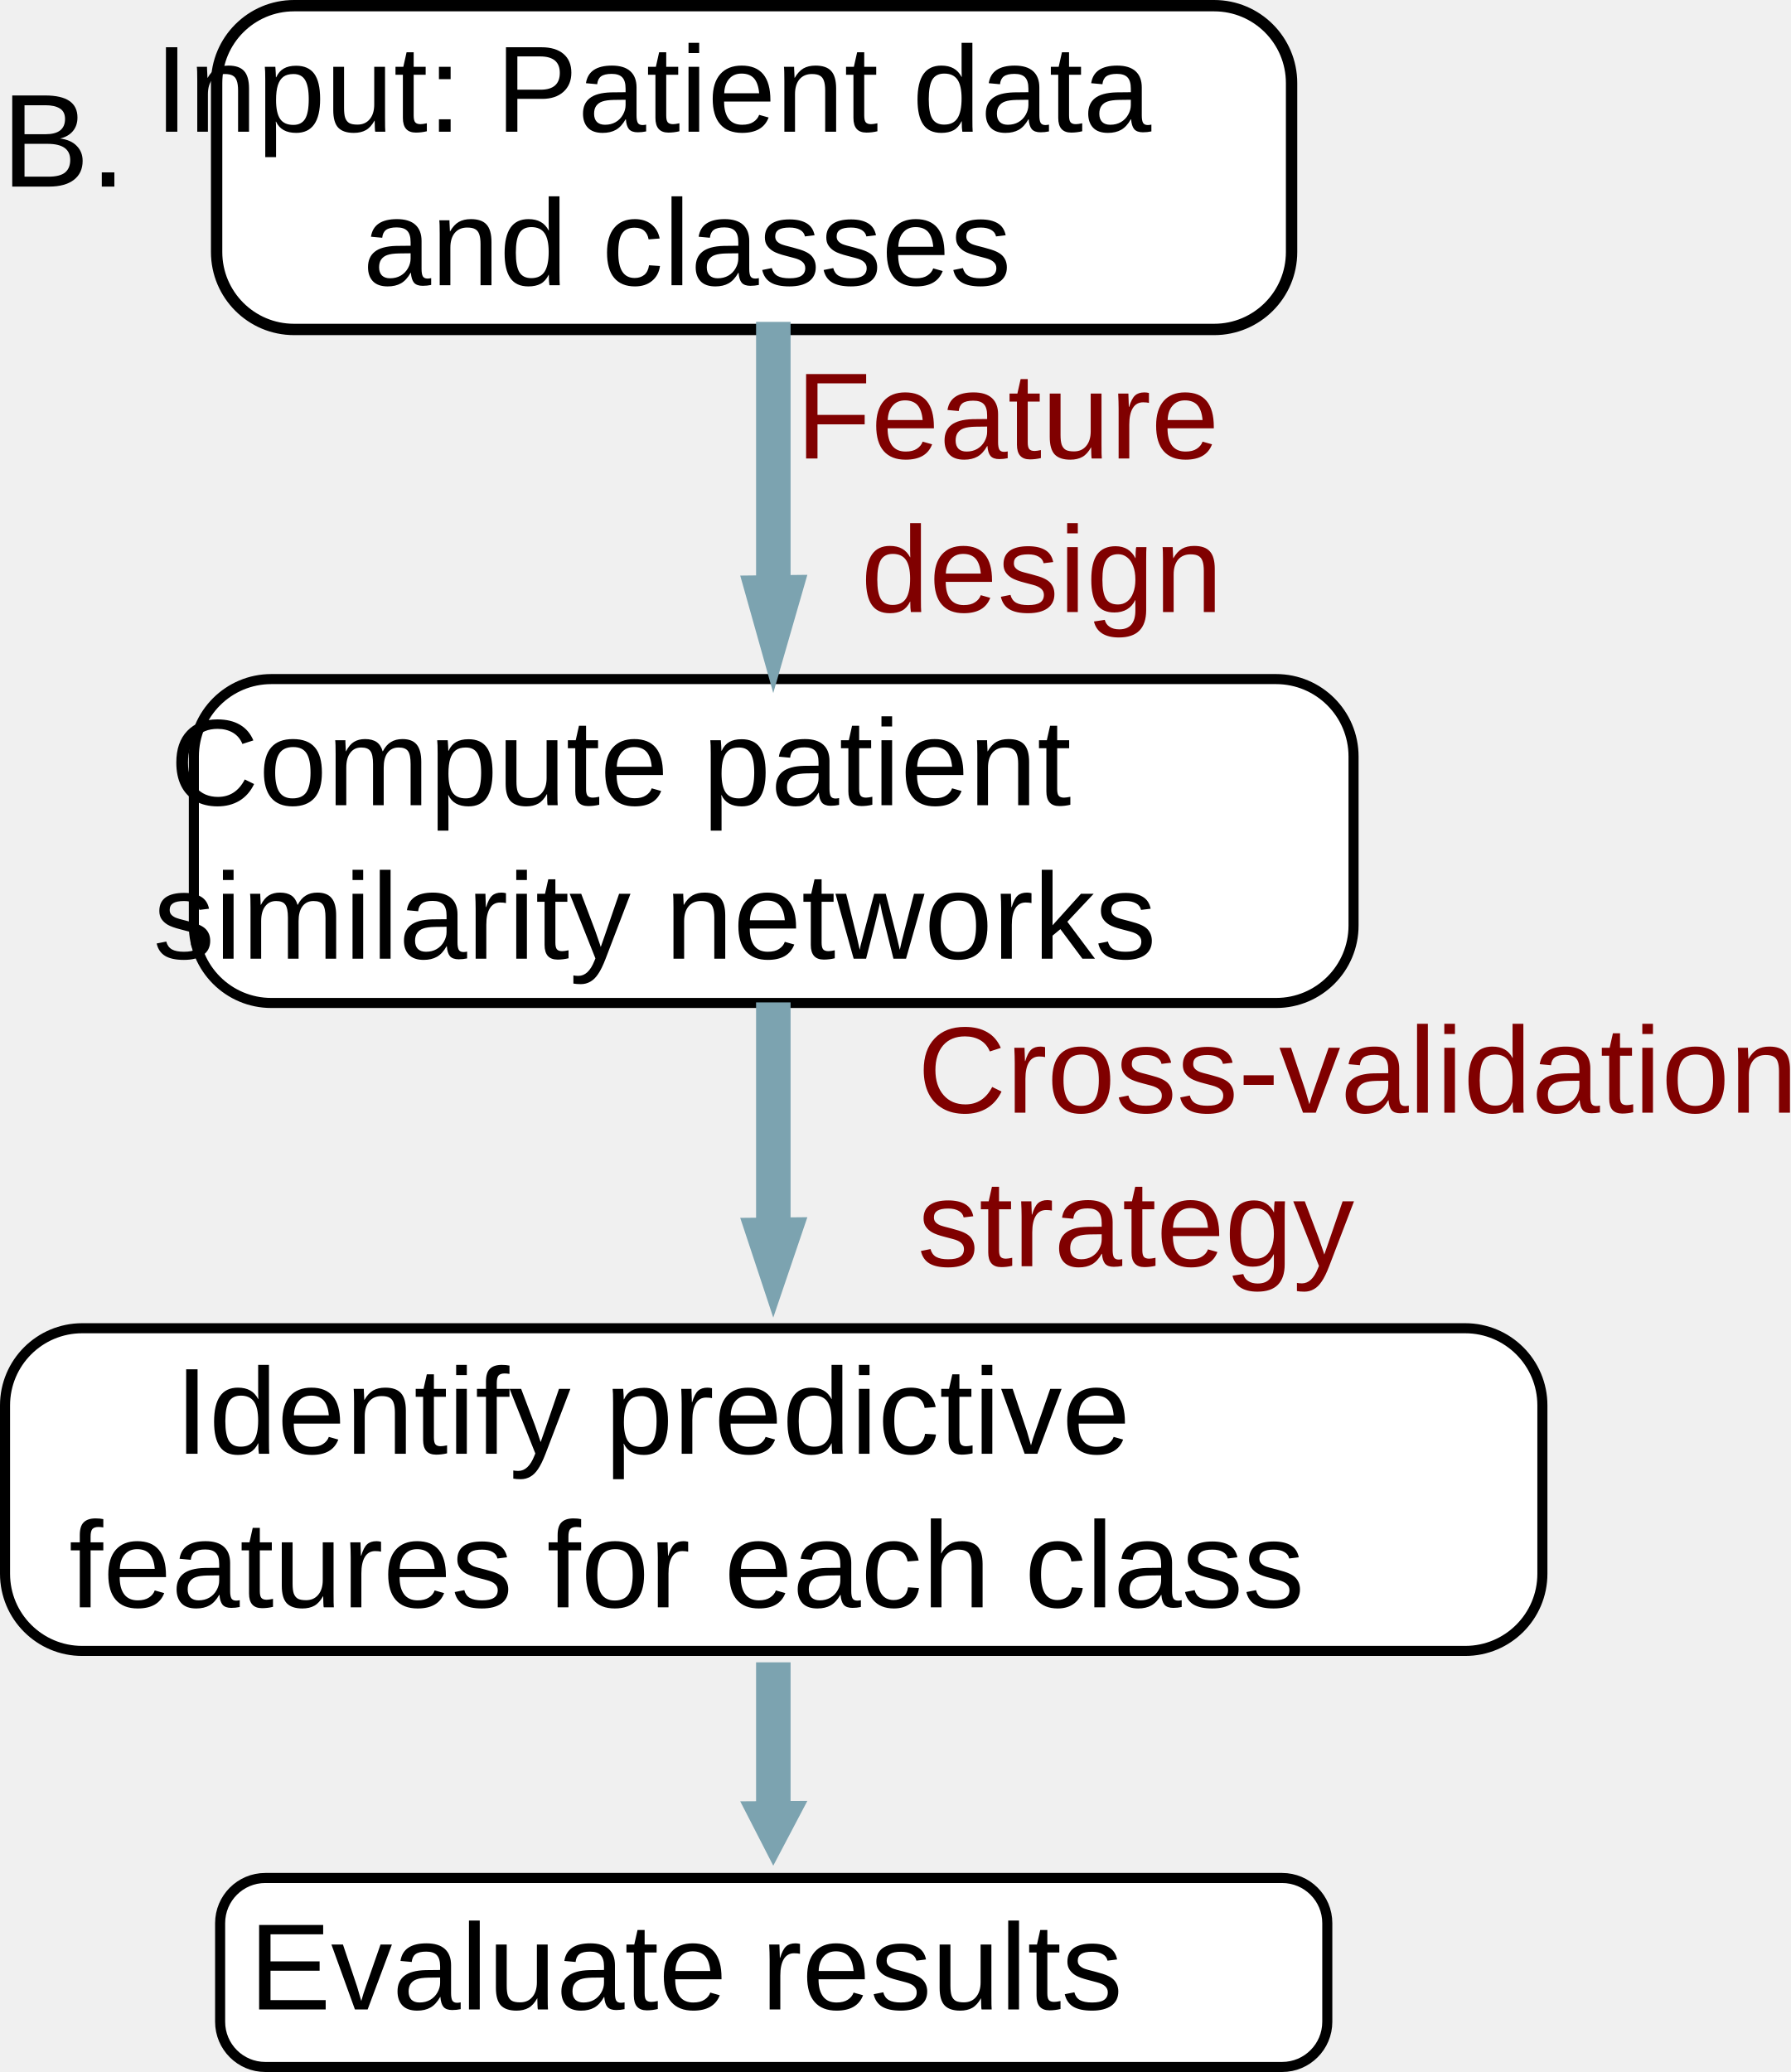
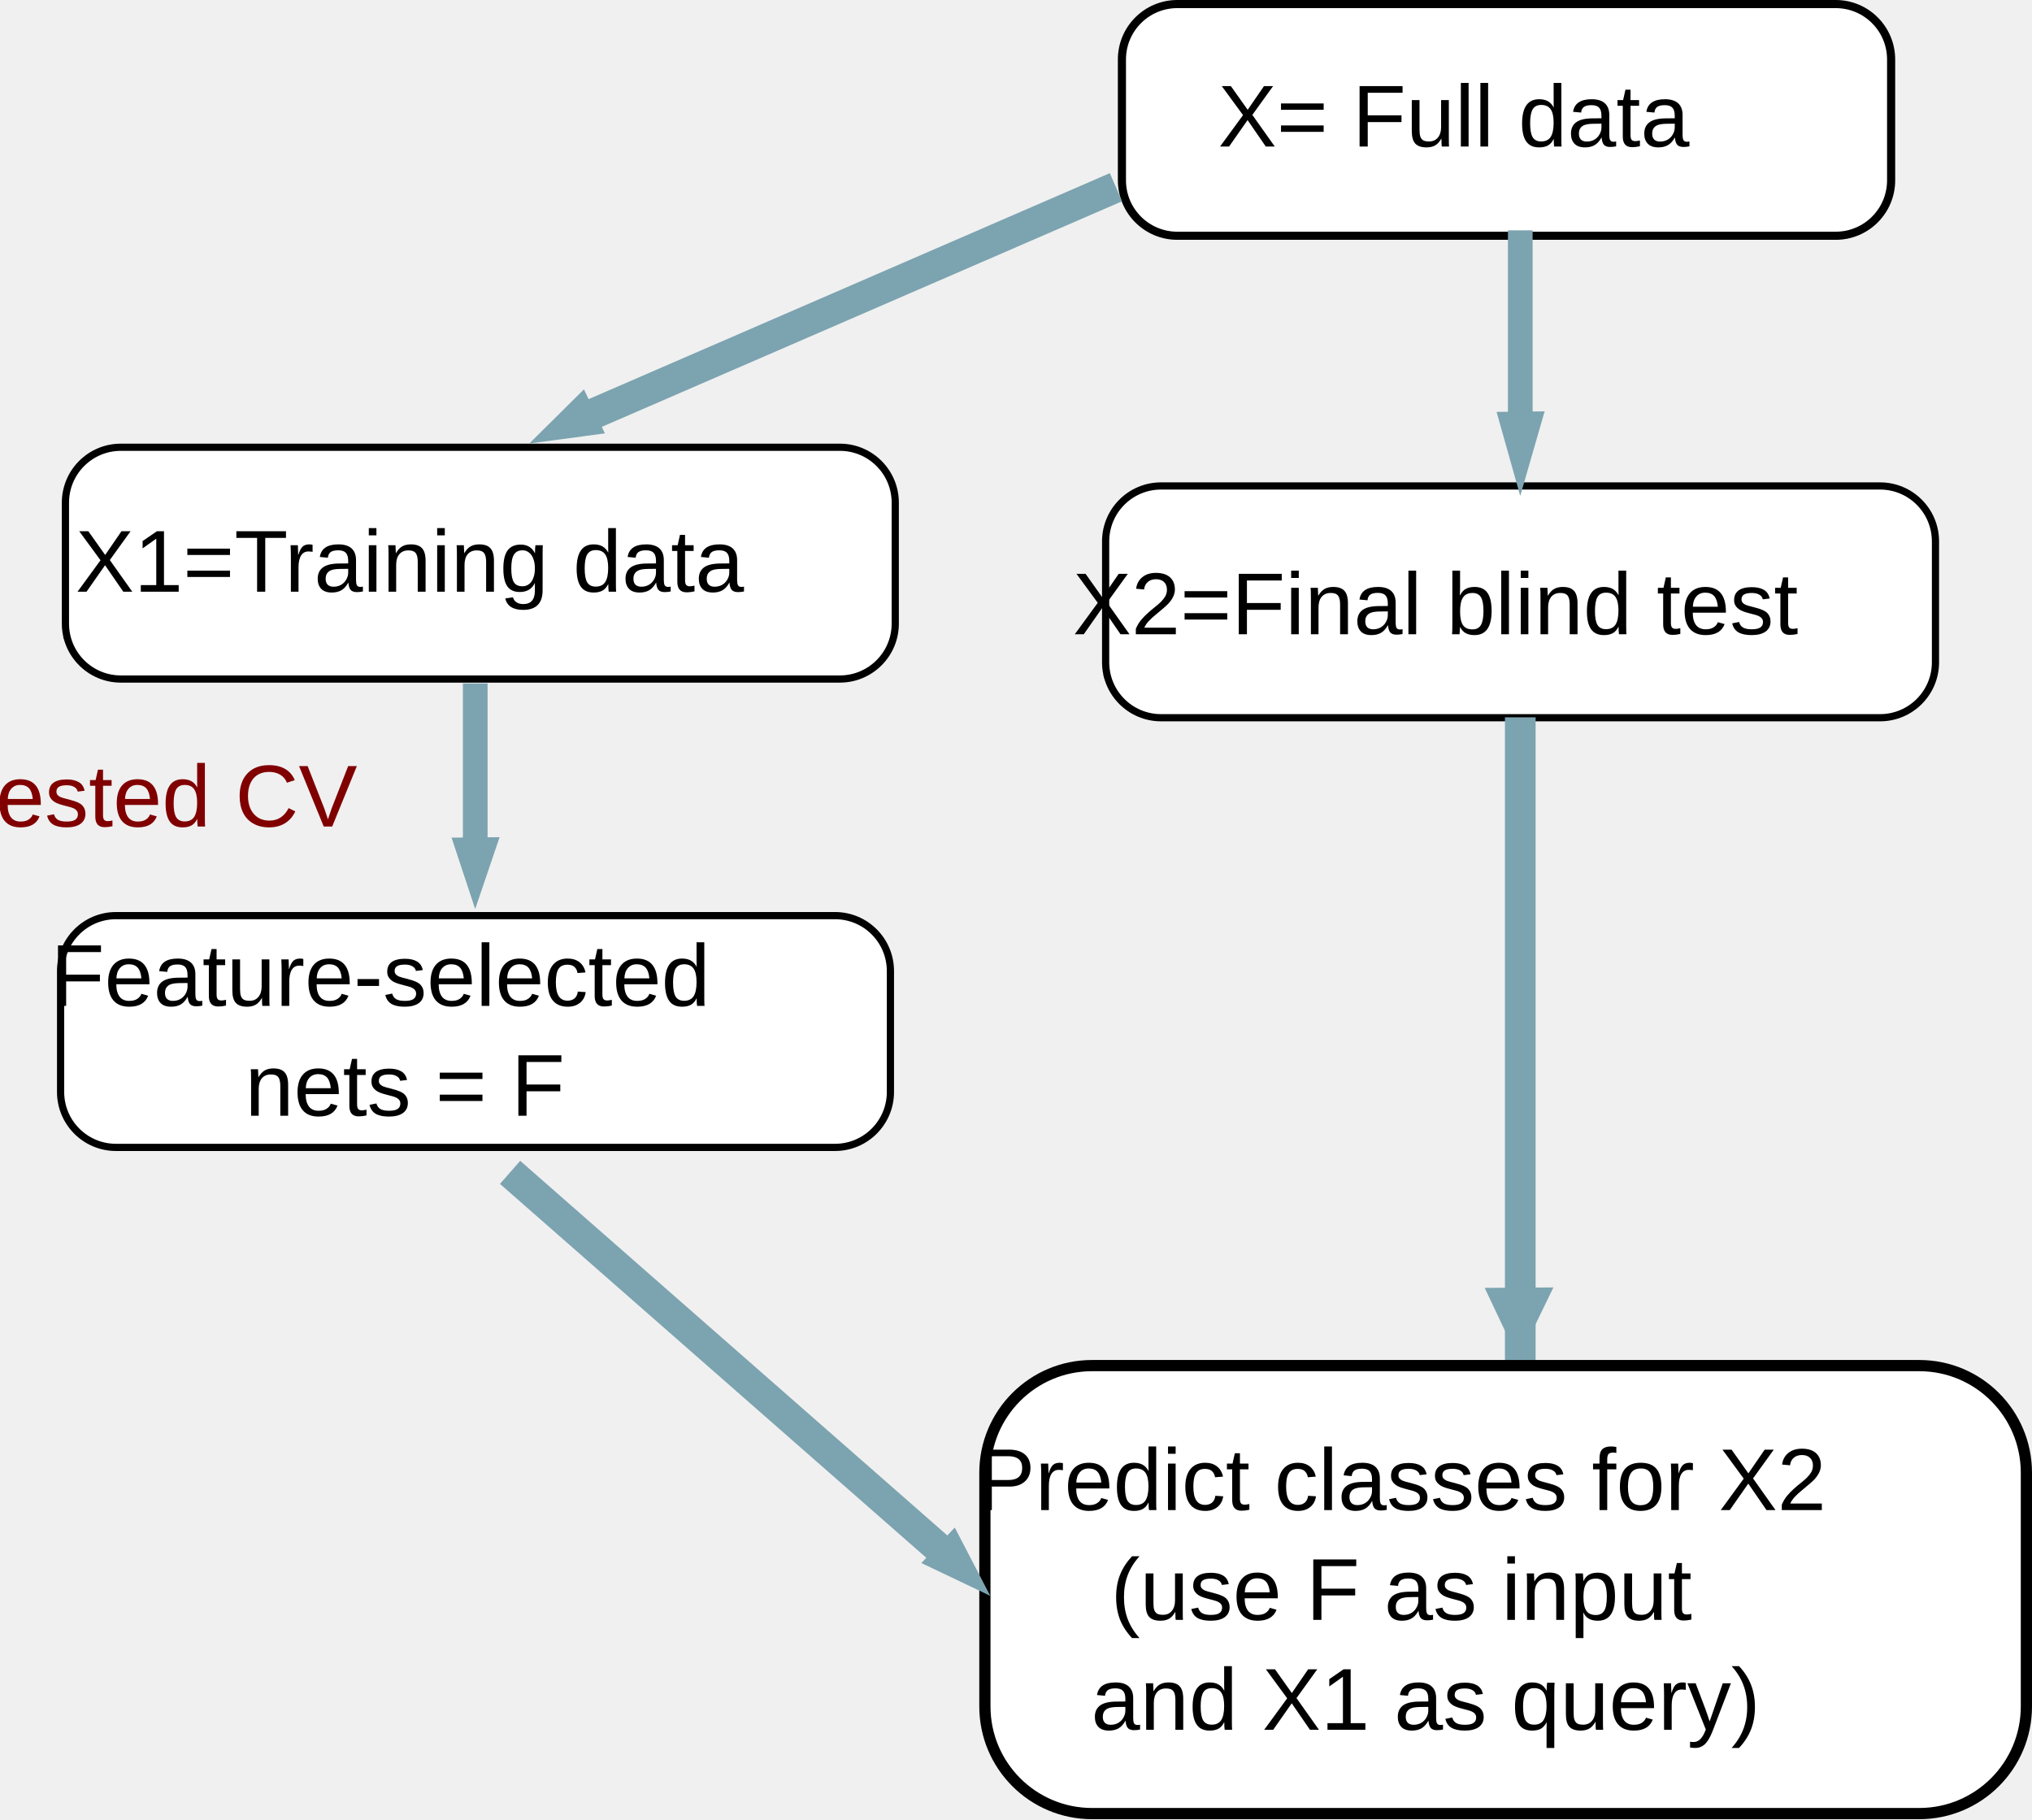
- <svg xmlns="http://www.w3.org/2000/svg" width="189.146" height="218.889" id="svg3603" version="1.1">
+ <svg xmlns="http://www.w3.org/2000/svg" width="299.995" height="268.557" id="svg3603" version="1.1">
  <defs id="defs3605" />
-   <g id="layer1" transform="translate(-436.8556,-477.2034)">
+   <g id="layer1" transform="translate(-294.1053,-477.2034)">
    <rect style="fill:#ffffff;fill-opacity:1;fill-rule:evenodd;stroke:#000000;stroke-width:0.721;stroke-opacity:1" id="rect4935" width="88.838" height="34.341" x="474.174" y="477.735" ry="8.212" />
    <text xml:space="preserve" style="font-size:12.973px;font-style:normal;font-variant:normal;font-weight:normal;font-stretch:normal;line-height:125%;letter-spacing:0px;word-spacing:0px;fill:#000000;fill-opacity:1;stroke:none;font-family:Arial;-inkscape-font-specification:Arial" x="484.001" y="491.121" id="text5705">
      <tspan id="tspan5707" x="484.001" y="491.121">Patient data</tspan>
      <tspan x="484.001" y="507.336" id="tspan5709">and classes</tspan>
    </text>
    <rect ry="8.179" y="477.803" x="459.74" height="34.204" width="113.562" id="rect5711" style="fill:#ffffff;fill-opacity:1;fill-rule:evenodd;stroke:#000000;stroke-width:1.199;stroke-miterlimit:4;stroke-opacity:1;stroke-dasharray:none" />
-     <text id="text5713" y="491.121" x="518.453" style="font-size:12.973px;font-style:normal;font-variant:normal;font-weight:normal;font-stretch:normal;text-align:center;line-height:125%;letter-spacing:0px;word-spacing:0px;text-anchor:middle;fill:#000000;fill-opacity:1;stroke:none;font-family:Arial;-inkscape-font-specification:Arial" xml:space="preserve">
-       <tspan y="491.121" x="518.453" id="tspan5715">Input: Patient data</tspan>
-       <tspan id="tspan5717" y="507.336" x="518.453">and classes</tspan>
+     <text id="text5713" y="498.835" x="517.739" style="font-size:12.973px;font-style:normal;font-variant:normal;font-weight:normal;font-stretch:normal;text-align:center;line-height:125%;letter-spacing:0px;word-spacing:0px;text-anchor:middle;fill:#000000;fill-opacity:1;stroke:none;font-family:Arial;-inkscape-font-specification:Arial" xml:space="preserve">
+       <tspan id="tspan5717" y="498.835" x="517.739">X= Full data</tspan>
    </text>
    <rect ry="8.212" y="548.881" x="474.174" height="34.341" width="88.838" id="rect5719" style="fill:#ffffff;fill-opacity:1;fill-rule:evenodd;stroke:#000000;stroke-width:0.721;stroke-opacity:1" />
    <text id="text5721" y="562.266" x="484.001" style="font-size:12.973px;font-style:normal;font-variant:normal;font-weight:normal;font-stretch:normal;line-height:125%;letter-spacing:0px;word-spacing:0px;fill:#000000;fill-opacity:1;stroke:none;font-family:Arial;-inkscape-font-specification:Arial" xml:space="preserve">
      <tspan y="562.266" x="484.001" id="tspan5723">Patient data</tspan>
      <tspan id="tspan5725" y="578.482" x="484.001">and classes</tspan>
    </text>
    <rect style="fill:#ffffff;fill-opacity:1;fill-rule:evenodd;stroke:#000000;stroke-width:0.845;stroke-opacity:1" id="rect5727" width="122.513" height="34.216" x="457.336" y="548.943" ry="8.182" />
    <text xml:space="preserve" style="font-size:12.973px;font-style:normal;font-variant:normal;font-weight:normal;font-stretch:normal;text-align:center;line-height:125%;letter-spacing:0px;word-spacing:0px;text-anchor:middle;fill:#000000;fill-opacity:1;stroke:none;font-family:Arial;-inkscape-font-specification:Arial" x="518.643" y="562.266" id="text5729">
      <tspan x="520.442" y="562.266" id="tspan5733">Make patient </tspan>
      <tspan x="518.643" y="578.482" id="tspan5737">similarity networks</tspan>
    </text>
    <rect style="fill:#ffffff;fill-opacity:1;fill-rule:evenodd;stroke:#000000;stroke-width:0.721;stroke-opacity:1" id="rect5739" width="88.838" height="34.341" x="474.174" y="548.881" ry="8.212" />
    <text xml:space="preserve" style="font-size:12.973px;font-style:normal;font-variant:normal;font-weight:normal;font-stretch:normal;line-height:125%;letter-spacing:0px;word-spacing:0px;fill:#000000;fill-opacity:1;stroke:none;font-family:Arial;-inkscape-font-specification:Arial" x="484.001" y="562.266" id="text5741">
      <tspan id="tspan5743" x="484.001" y="562.266">Patient data</tspan>
      <tspan x="484.001" y="578.482" id="tspan5745">and classes</tspan>
    </text>
    <g id="g5960" transform="translate(868.391,397.6784)">
      <rect style="fill:#ffffff;fill-opacity:1;fill-rule:evenodd;stroke:#000000;stroke-width:1.063;stroke-miterlimit:4;stroke-opacity:1;stroke-dasharray:none" id="rect5747" width="122.513" height="34.216" x="-411.055" y="151.264" ry="8.182" />
-       <text xml:space="preserve" style="font-size:12.973px;font-style:normal;font-variant:normal;font-weight:normal;font-stretch:normal;text-align:center;line-height:125%;letter-spacing:0px;word-spacing:0px;text-anchor:middle;fill:#000000;fill-opacity:1;stroke:none;font-family:Arial;-inkscape-font-specification:Arial" x="-349.748" y="164.588" id="text5749">
-         <tspan x="-347.949" y="164.588" id="tspan5751">Compute patient </tspan>
-         <tspan x="-349.748" y="180.804" id="tspan5753">similarity networks</tspan>
+       <text xml:space="preserve" style="font-size:12.973px;font-style:normal;font-variant:normal;font-weight:normal;font-stretch:normal;text-align:center;line-height:125%;letter-spacing:0px;word-spacing:0px;text-anchor:middle;fill:#000000;fill-opacity:1;stroke:none;font-family:Arial;-inkscape-font-specification:Arial" x="-349.748" y="173.16" id="text5749">
+         <tspan x="-349.748" y="173.16" id="tspan5753">X2=Final blind test</tspan>
      </text>
    </g>
-     <rect style="fill:#ffffff;fill-opacity:1;fill-rule:evenodd;stroke:#000000;stroke-width:0.721;stroke-opacity:1" id="rect5755" width="88.838" height="34.341" x="474.174" y="617.395" ry="8.212" />
-     <text xml:space="preserve" style="font-size:12.973px;font-style:normal;font-variant:normal;font-weight:normal;font-stretch:normal;line-height:125%;letter-spacing:0px;word-spacing:0px;fill:#000000;fill-opacity:1;stroke:none;font-family:Arial;-inkscape-font-specification:Arial" x="484.001" y="630.781" id="text5757">
-       <tspan id="tspan5759" x="484.001" y="630.781">Patient data</tspan>
-       <tspan x="484.001" y="646.997" id="tspan5761">and classes</tspan>
-     </text>
-     <rect ry="8.182" y="617.457" x="457.336" height="34.216" width="122.513" id="rect5763" style="fill:#ffffff;fill-opacity:1;fill-rule:evenodd;stroke:#000000;stroke-width:0.845;stroke-opacity:1" />
-     <text id="text5765" y="630.781" x="518.643" style="font-size:12.973px;font-style:normal;font-variant:normal;font-weight:normal;font-stretch:normal;text-align:center;line-height:125%;letter-spacing:0px;word-spacing:0px;text-anchor:middle;fill:#000000;fill-opacity:1;stroke:none;font-family:Arial;-inkscape-font-specification:Arial" xml:space="preserve">
-       <tspan id="tspan5767" y="630.781" x="520.442">Make patient </tspan>
-       <tspan id="tspan5769" y="646.997" x="518.643">similarity networks</tspan>
-     </text>
-     <rect ry="8.212" y="617.395" x="474.174" height="34.341" width="88.838" id="rect5771" style="fill:#ffffff;fill-opacity:1;fill-rule:evenodd;stroke:#000000;stroke-width:0.721;stroke-opacity:1" />
-     <text id="text5773" y="630.781" x="484.001" style="font-size:12.973px;font-style:normal;font-variant:normal;font-weight:normal;font-stretch:normal;line-height:125%;letter-spacing:0px;word-spacing:0px;fill:#000000;fill-opacity:1;stroke:none;font-family:Arial;-inkscape-font-specification:Arial" xml:space="preserve">
-       <tspan y="630.781" x="484.001" id="tspan5775">Patient data</tspan>
-       <tspan id="tspan5777" y="646.997" x="484.001">and classes</tspan>
-     </text>
-     <rect style="fill:#ffffff;fill-opacity:1;fill-rule:evenodd;stroke:#000000;stroke-width:1.063;stroke-miterlimit:4;stroke-opacity:1;stroke-dasharray:none" id="rect5779" width="162.412" height="34.09" x="437.387" y="617.52" ry="8.152" />
-     <text xml:space="preserve" style="font-size:12.973px;font-style:normal;font-variant:normal;font-weight:normal;font-stretch:normal;text-align:center;line-height:125%;letter-spacing:0px;word-spacing:0px;text-anchor:middle;fill:#000000;fill-opacity:1;stroke:none;font-family:Arial;-inkscape-font-specification:Arial" x="518.415" y="630.781" id="text5781">
-       <tspan x="520.214" y="630.781" id="tspan3527">Identify predictive </tspan>
-       <tspan x="518.415" y="646.997" id="tspan4504">features for each class</tspan>
-     </text>
-     <rect ry="4.774" y="675.596" x="460.11" height="19.965" width="116.966" id="rect5795" style="fill:#ffffff;fill-opacity:1;fill-rule:evenodd;stroke:#000000;stroke-width:1.063;stroke-miterlimit:4;stroke-opacity:1;stroke-dasharray:none" />
-     <text id="text5797" y="689.485" x="518.33" style="font-size:12.973px;font-style:normal;font-variant:normal;font-weight:normal;font-stretch:normal;text-align:center;line-height:125%;letter-spacing:0px;word-spacing:0px;text-anchor:middle;fill:#000000;fill-opacity:1;stroke:none;font-family:Arial;-inkscape-font-specification:Arial" xml:space="preserve">
-       <tspan id="tspan5801" y="689.485" x="518.33">Evaluate results</tspan>
-     </text>
    <g id="g5813" transform="matrix(1.214338,0,0,2.216384,973.3375,306.7685)">
      <path id="path5805" d="m -374.513,92.24 0,13.348" style="fill:none;stroke:#7ca3b0;stroke-width:3;stroke-linecap:butt;stroke-linejoin:miter;stroke-miterlimit:4;stroke-opacity:1;stroke-dasharray:none" />
      <path id="path5807" d="m -376.577,104.827 2.064,4.02 2.13,-4.046 z" style="fill:#7ca3b0;fill-opacity:1;stroke:#7ca3b0;stroke-width:1px;stroke-linecap:butt;stroke-linejoin:miter;stroke-opacity:1" />
    </g>
-     <g id="g5817" transform="matrix(1.214338,0,0,1.882368,973.3375,409.4677)">
-       <path style="fill:none;stroke:#7ca3b0;stroke-width:3;stroke-linecap:butt;stroke-linejoin:miter;stroke-miterlimit:4;stroke-opacity:1;stroke-dasharray:none" d="m -374.513,92.24 0,13.348" id="path5819" />
-       <path style="fill:#7ca3b0;fill-opacity:1;stroke:#7ca3b0;stroke-width:1px;stroke-linecap:butt;stroke-linejoin:miter;stroke-opacity:1" d="m -376.577,104.827 2.064,4.02 2.13,-4.046 z" id="path5821" />
+     <path id="path5819" d="m 518.553,583.097 0,97.03" style="fill:none;stroke:#7ca3b0;stroke-width:4.53;stroke-linecap:butt;stroke-linejoin:miter;stroke-miterlimit:4;stroke-opacity:1;stroke-dasharray:none" />
+     <path id="path5821" d="m 514.719,668.219 3.582,7.568 3.696,-7.616 z" style="fill:#7ca3b0;fill-opacity:1;stroke:#7ca3b0;stroke-width:1.807px;stroke-linecap:butt;stroke-linejoin:miter;stroke-opacity:1" />
+     <text xml:space="preserve" style="font-size:12.973px;font-style:normal;font-variant:normal;font-weight:normal;font-stretch:normal;text-align:center;line-height:125%;letter-spacing:0px;word-spacing:0px;text-anchor:middle;fill:#800000;fill-opacity:1;stroke:none;font-family:Arial;-inkscape-font-specification:Arial" x="324.497" y="599.215" id="text5883">
+       <tspan id="tspan5891" x="324.497" y="599.215">Nested CV</tspan>
+     </text>
+     <rect style="fill:#ffffff;fill-opacity:1;fill-rule:evenodd;stroke:#000000;stroke-width:0.721;stroke-opacity:1" id="rect3045" width="88.838" height="34.341" x="320.602" y="543.166" ry="8.212" />
+     <text xml:space="preserve" style="font-size:12.973px;font-style:normal;font-variant:normal;font-weight:normal;font-stretch:normal;line-height:125%;letter-spacing:0px;word-spacing:0px;fill:#000000;fill-opacity:1;stroke:none;font-family:Arial;-inkscape-font-specification:Arial" x="330.43" y="556.552" id="text3047">
+       <tspan id="tspan3049" x="330.43" y="556.552">Patient data</tspan>
+       <tspan x="330.43" y="572.768" id="tspan3051">and classes</tspan>
+     </text>
+     <rect ry="8.182" y="543.228" x="303.765" height="34.216" width="122.513" id="rect3053" style="fill:#ffffff;fill-opacity:1;fill-rule:evenodd;stroke:#000000;stroke-width:0.845;stroke-opacity:1" />
+     <text id="text3055" y="556.552" x="365.072" style="font-size:12.973px;font-style:normal;font-variant:normal;font-weight:normal;font-stretch:normal;text-align:center;line-height:125%;letter-spacing:0px;word-spacing:0px;text-anchor:middle;fill:#000000;fill-opacity:1;stroke:none;font-family:Arial;-inkscape-font-specification:Arial" xml:space="preserve">
+       <tspan id="tspan3057" y="556.552" x="366.871">Make patient </tspan>
+       <tspan id="tspan3059" y="572.768" x="365.072">similarity networks</tspan>
+     </text>
+     <rect ry="8.212" y="543.166" x="320.602" height="34.341" width="88.838" id="rect3061" style="fill:#ffffff;fill-opacity:1;fill-rule:evenodd;stroke:#000000;stroke-width:0.721;stroke-opacity:1" />
+     <text id="text3063" y="556.552" x="330.43" style="font-size:12.973px;font-style:normal;font-variant:normal;font-weight:normal;font-stretch:normal;line-height:125%;letter-spacing:0px;word-spacing:0px;fill:#000000;fill-opacity:1;stroke:none;font-family:Arial;-inkscape-font-specification:Arial" xml:space="preserve">
+       <tspan y="556.552" x="330.43" id="tspan3065">Patient data</tspan>
+       <tspan id="tspan3067" y="572.768" x="330.43">and classes</tspan>
+     </text>
+     <g transform="translate(714.8196,391.9641)" id="g3069">
+       <rect ry="8.182" y="151.264" x="-411.055" height="34.216" width="122.513" id="rect3071" style="fill:#ffffff;fill-opacity:1;fill-rule:evenodd;stroke:#000000;stroke-width:1.063;stroke-miterlimit:4;stroke-opacity:1;stroke-dasharray:none" />
+       <text id="text3073" y="172.588" x="-347.605" style="font-size:12.973px;font-style:normal;font-variant:normal;font-weight:normal;font-stretch:normal;text-align:center;line-height:125%;letter-spacing:0px;word-spacing:0px;text-anchor:middle;fill:#000000;fill-opacity:1;stroke:none;font-family:Arial;-inkscape-font-specification:Arial" xml:space="preserve">
+         <tspan id="tspan3077" y="172.588" x="-347.605">X1=Training data</tspan>
+       </text>
    </g>
-     <g transform="matrix(1.214338,0,0,1.214338,973.3375,540.8033)" id="g5823">
-       <path id="path5825" d="m -374.513,92.24 0,13.348" style="fill:none;stroke:#7ca3b0;stroke-width:3;stroke-linecap:butt;stroke-linejoin:miter;stroke-miterlimit:4;stroke-opacity:1;stroke-dasharray:none" />
-       <path id="path5827" d="m -376.577,104.827 2.064,4.02 2.13,-4.046 z" style="fill:#7ca3b0;fill-opacity:1;stroke:#7ca3b0;stroke-width:1px;stroke-linecap:butt;stroke-linejoin:miter;stroke-opacity:1" />
+     <g transform="translate(714.1053,451.107)" id="g3117">
+       <rect ry="8.182" y="161.264" x="-411.055" height="34.216" width="122.513" id="rect3119" style="fill:#ffffff;fill-opacity:1;fill-rule:evenodd;stroke:#000000;stroke-width:1.063;stroke-miterlimit:4;stroke-opacity:1;stroke-dasharray:none" />
+       <text id="text3121" y="174.588" x="-347.605" style="font-size:12.973px;font-style:normal;font-variant:normal;font-weight:normal;font-stretch:normal;text-align:center;line-height:125%;letter-spacing:0px;word-spacing:0px;text-anchor:middle;fill:#000000;fill-opacity:1;stroke:none;font-family:Arial;-inkscape-font-specification:Arial" xml:space="preserve">
+         <tspan id="tspan3125" y="174.588" x="-345.806">Feature-selected </tspan>
+         <tspan y="190.804" x="-347.605" id="tspan3129">nets = F</tspan>
+       </text>
    </g>
-     <text xml:space="preserve" style="font-size:12.973px;font-style:normal;font-variant:normal;font-weight:normal;font-stretch:normal;text-align:center;line-height:125%;letter-spacing:0px;word-spacing:0px;text-anchor:middle;fill:#800000;fill-opacity:1;stroke:none;font-family:Arial;-inkscape-font-specification:Arial" x="555.926" y="525.644" id="text5883">
-       <tspan x="557.725" y="525.644" id="tspan5887">Feature </tspan>
-       <tspan id="tspan5891" x="555.926" y="541.859">design</tspan>
-     </text>
-     <text id="text5893" y="594.749" x="533.787" style="font-size:12.973px;font-style:normal;font-variant:normal;font-weight:normal;font-stretch:normal;text-align:start;line-height:125%;letter-spacing:0px;word-spacing:0px;text-anchor:start;fill:#800000;fill-opacity:1;stroke:none;font-family:Arial;-inkscape-font-specification:Arial" xml:space="preserve">
-       <tspan y="594.749" x="533.787" id="tspan6127">Cross-validation</tspan>
-       <tspan y="610.965" x="533.787" id="tspan3523">strategy</tspan>
-     </text>
-     <text xml:space="preserve" style="font-size:14px;font-style:normal;font-variant:normal;font-weight:normal;font-stretch:normal;line-height:125%;letter-spacing:0px;word-spacing:0px;fill:#000000;fill-opacity:1;stroke:none;font-family:Arial;-inkscape-font-specification:Sans" x="436.993" y="496.916" id="text5966">
-       <tspan id="tspan5968" x="436.993" y="496.916">B.</tspan>
-     </text>
+     <g id="g3131" transform="translate(860.5339,539.8212)">
+       <rect style="fill:#ffffff;fill-opacity:1;fill-rule:evenodd;stroke:#000000;stroke-width:1.655;stroke-miterlimit:4;stroke-opacity:1;stroke-dasharray:none" id="rect3133" width="153.763" height="66.133" x="-421.024" y="138.978" ry="15.815" />
+       <text xml:space="preserve" style="font-size:12.973px;font-style:normal;font-variant:normal;font-weight:normal;font-stretch:normal;text-align:center;line-height:125%;letter-spacing:0px;word-spacing:0px;text-anchor:middle;fill:#000000;fill-opacity:1;stroke:none;font-family:Arial;-inkscape-font-specification:Arial" x="-343.319" y="160.302" id="text3135">
+         <tspan x="-343.319" y="160.302" id="tspan3137">Predict classes for X2</tspan>
+         <tspan x="-341.52" y="176.518" id="tspan3141">(use F as input </tspan>
+         <tspan x="-343.319" y="192.734" id="tspan3935">and X1 as query)</tspan>
+       </text>
+     </g>
+     <g transform="matrix(1.214338,0,0,1.882368,819.0518,404.4677)" id="g3145">
+       <path id="path3147" d="m -374.513,92.24 0,13.348" style="fill:none;stroke:#7ca3b0;stroke-width:3;stroke-linecap:butt;stroke-linejoin:miter;stroke-miterlimit:4;stroke-opacity:1;stroke-dasharray:none" />
+       <path id="path3149" d="m -376.577,104.827 2.064,4.02 2.13,-4.046 z" style="fill:#7ca3b0;fill-opacity:1;stroke:#7ca3b0;stroke-width:1px;stroke-linecap:butt;stroke-linejoin:miter;stroke-opacity:1" />
+     </g>
+     <g id="g3939">
+       <path style="fill:none;stroke:#7ca3b0;stroke-width:4.53;stroke-linecap:butt;stroke-linejoin:miter;stroke-miterlimit:4;stroke-opacity:1;stroke-dasharray:none" d="m 369.413,650.272 65.116,57.105" id="path3161" />
+       <path style="fill:#7ca3b0;fill-opacity:1;stroke:#7ca3b0;stroke-width:1.512px;stroke-linecap:butt;stroke-linejoin:miter;stroke-opacity:1" d="m 431.393,707.71 7.198,3.427 -3.708,-7.137 z" id="path3163" />
+     </g>
+     <g id="g3943" transform="matrix(-0.9520764,-0.3058605,-0.3058605,0.9520764,1009.459,-1.278453)">
+       <path id="path3945" d="m 369.413,650.272 65.116,57.105" style="fill:none;stroke:#7ca3b0;stroke-width:4.53;stroke-linecap:butt;stroke-linejoin:miter;stroke-miterlimit:4;stroke-opacity:1;stroke-dasharray:none" />
+       <path id="path3947" d="m 431.393,707.71 7.198,3.427 -3.708,-7.137 z" style="fill:#7ca3b0;fill-opacity:1;stroke:#7ca3b0;stroke-width:1.512px;stroke-linecap:butt;stroke-linejoin:miter;stroke-opacity:1" />
+     </g>
  </g>
</svg>
